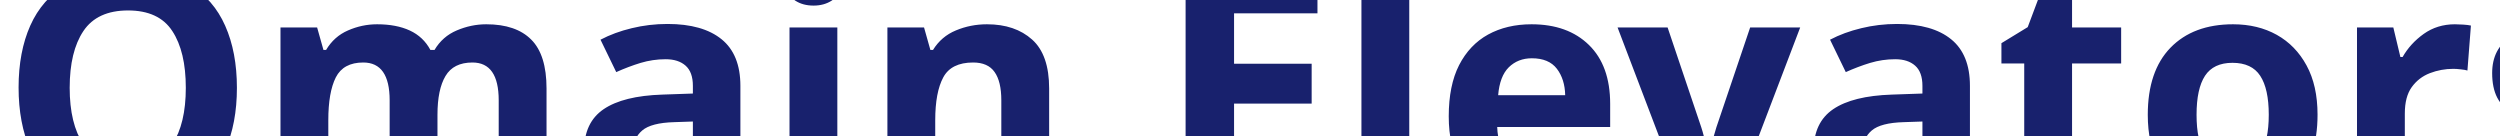
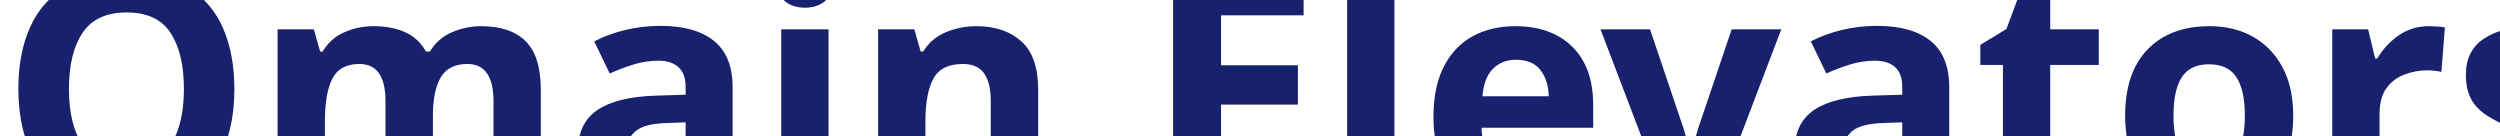
<svg xmlns="http://www.w3.org/2000/svg" viewBox="0 0 370 20">
-   <text y="30" font-family="Motiva Sans Bold, sans-serif" fill="#18216d" font-size="47.5px" font-weight="700">Omain Elevators</text>
+   <text y="30" font-family="Motiva Sans Bold, sans-serif" fill="#18216d" font-size="47px" font-weight="700">Omain Elevators</text>
</svg>
